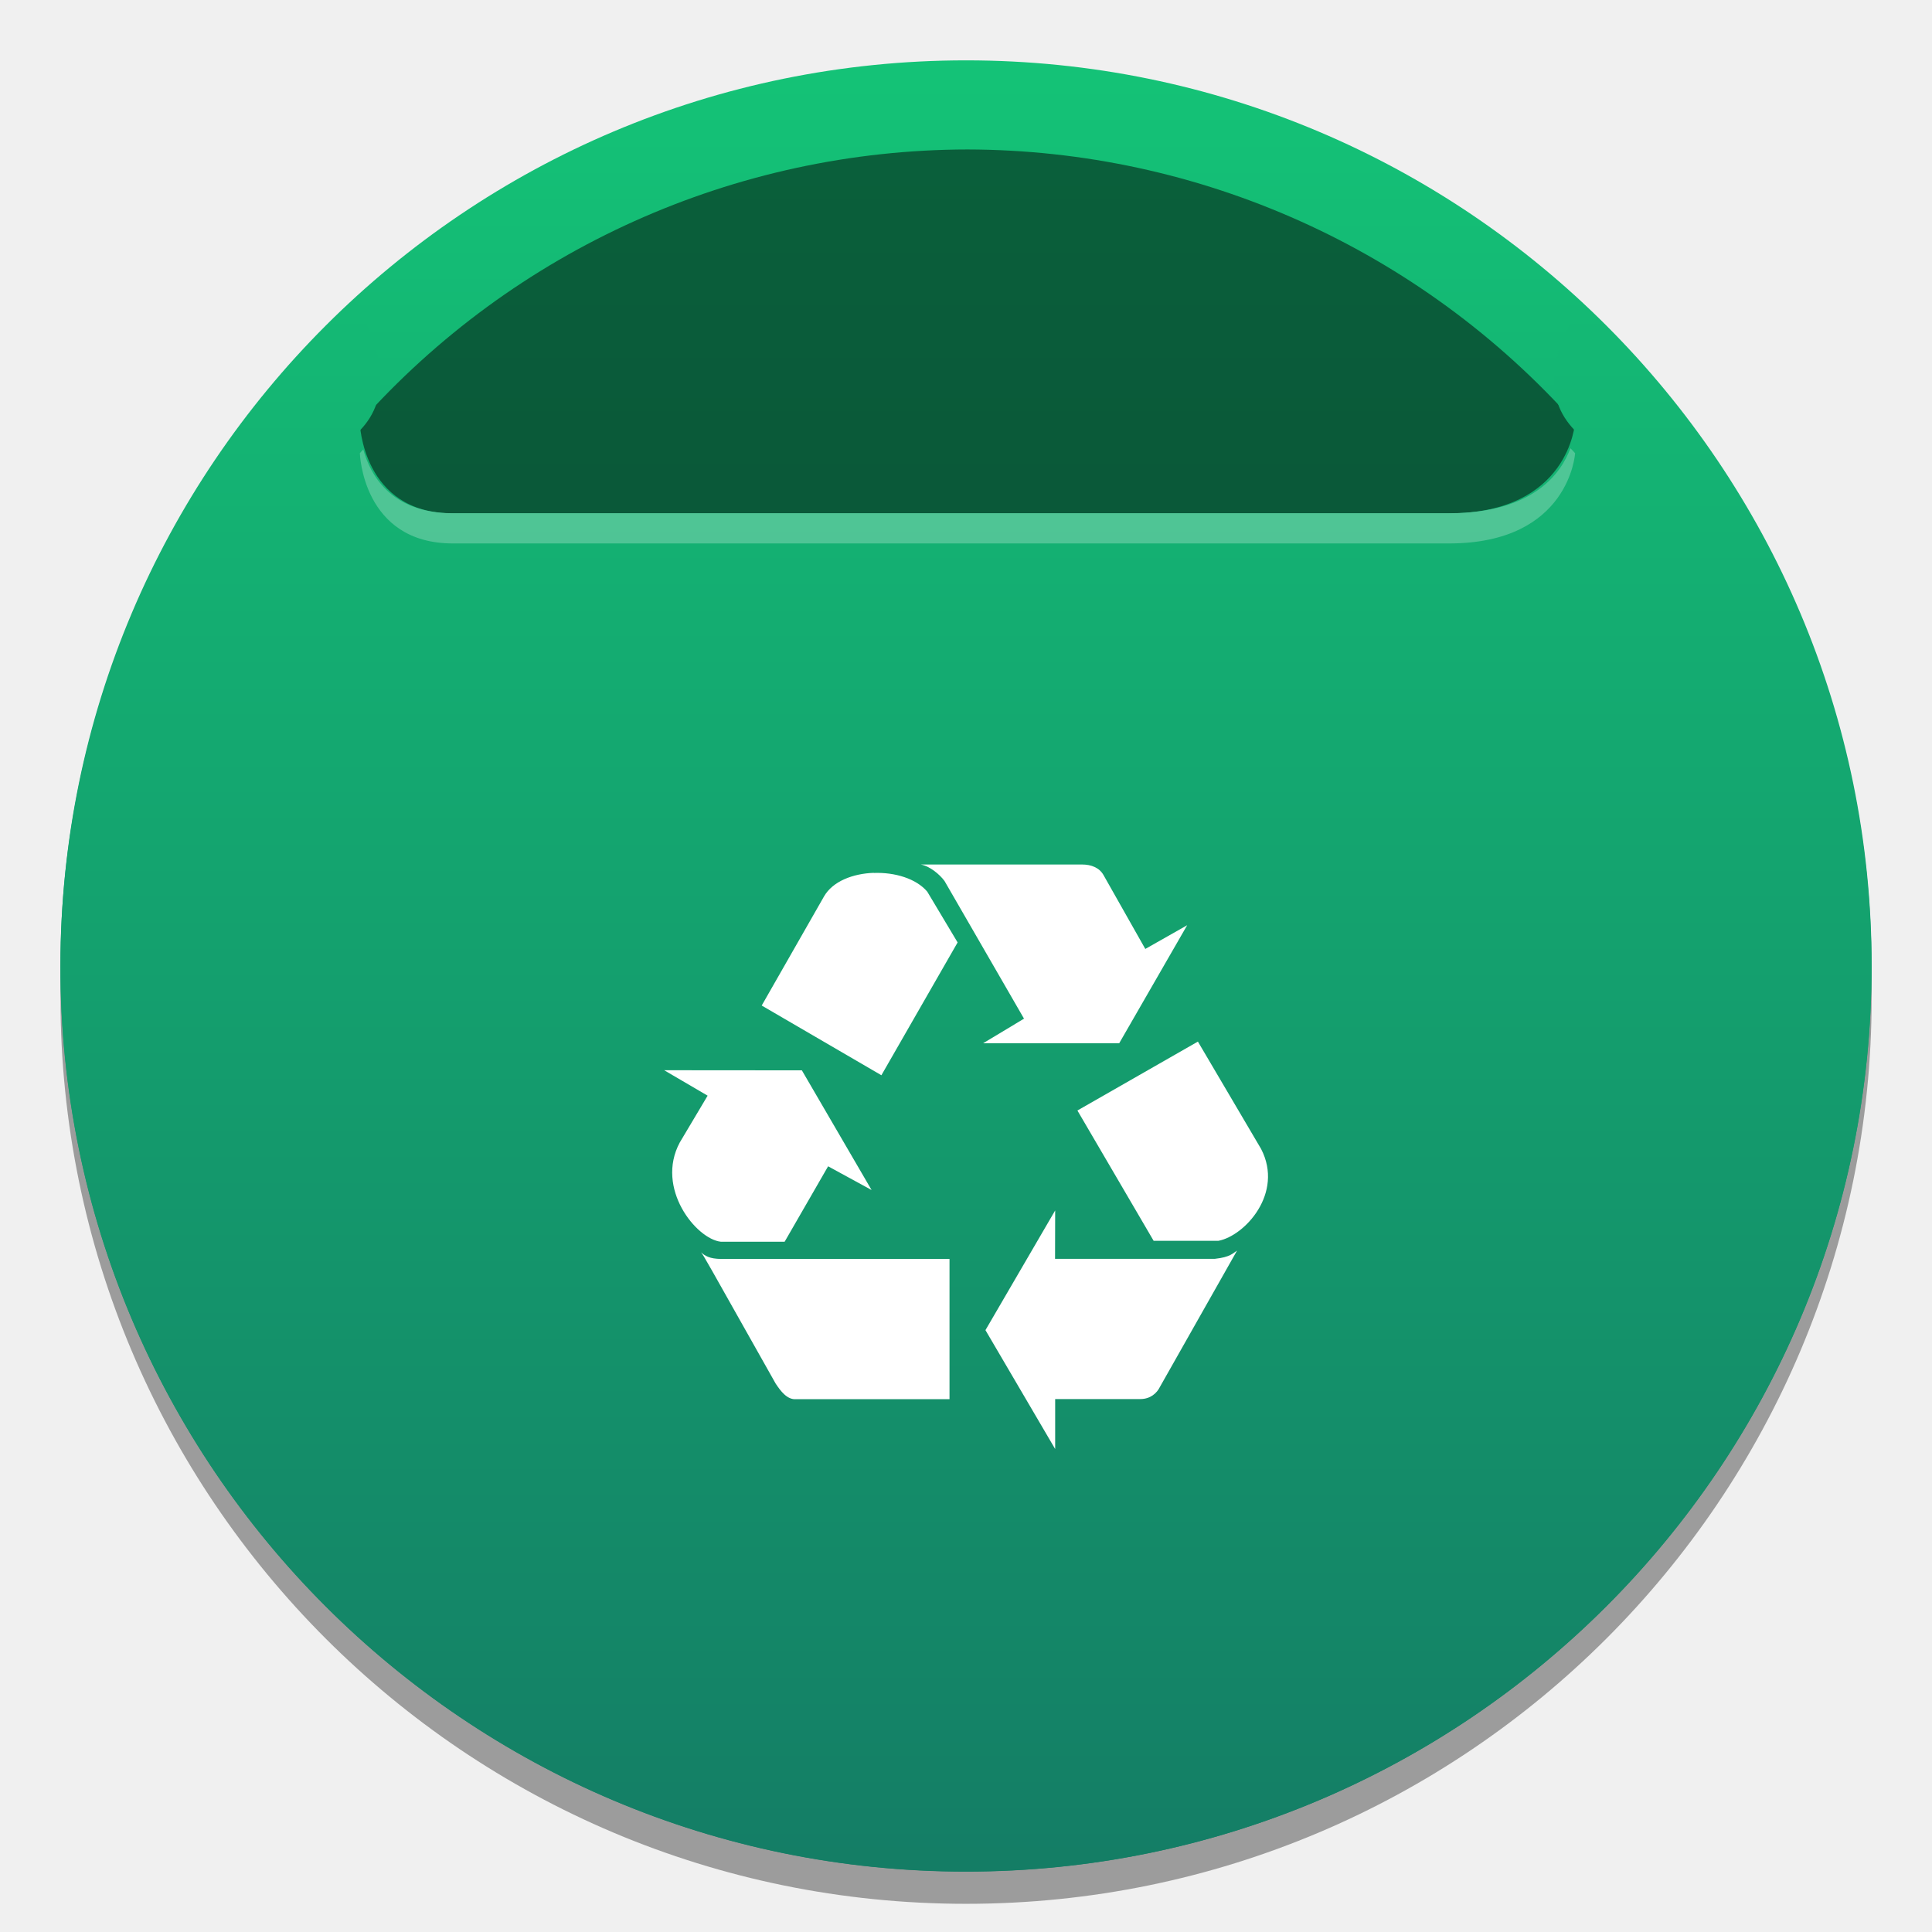
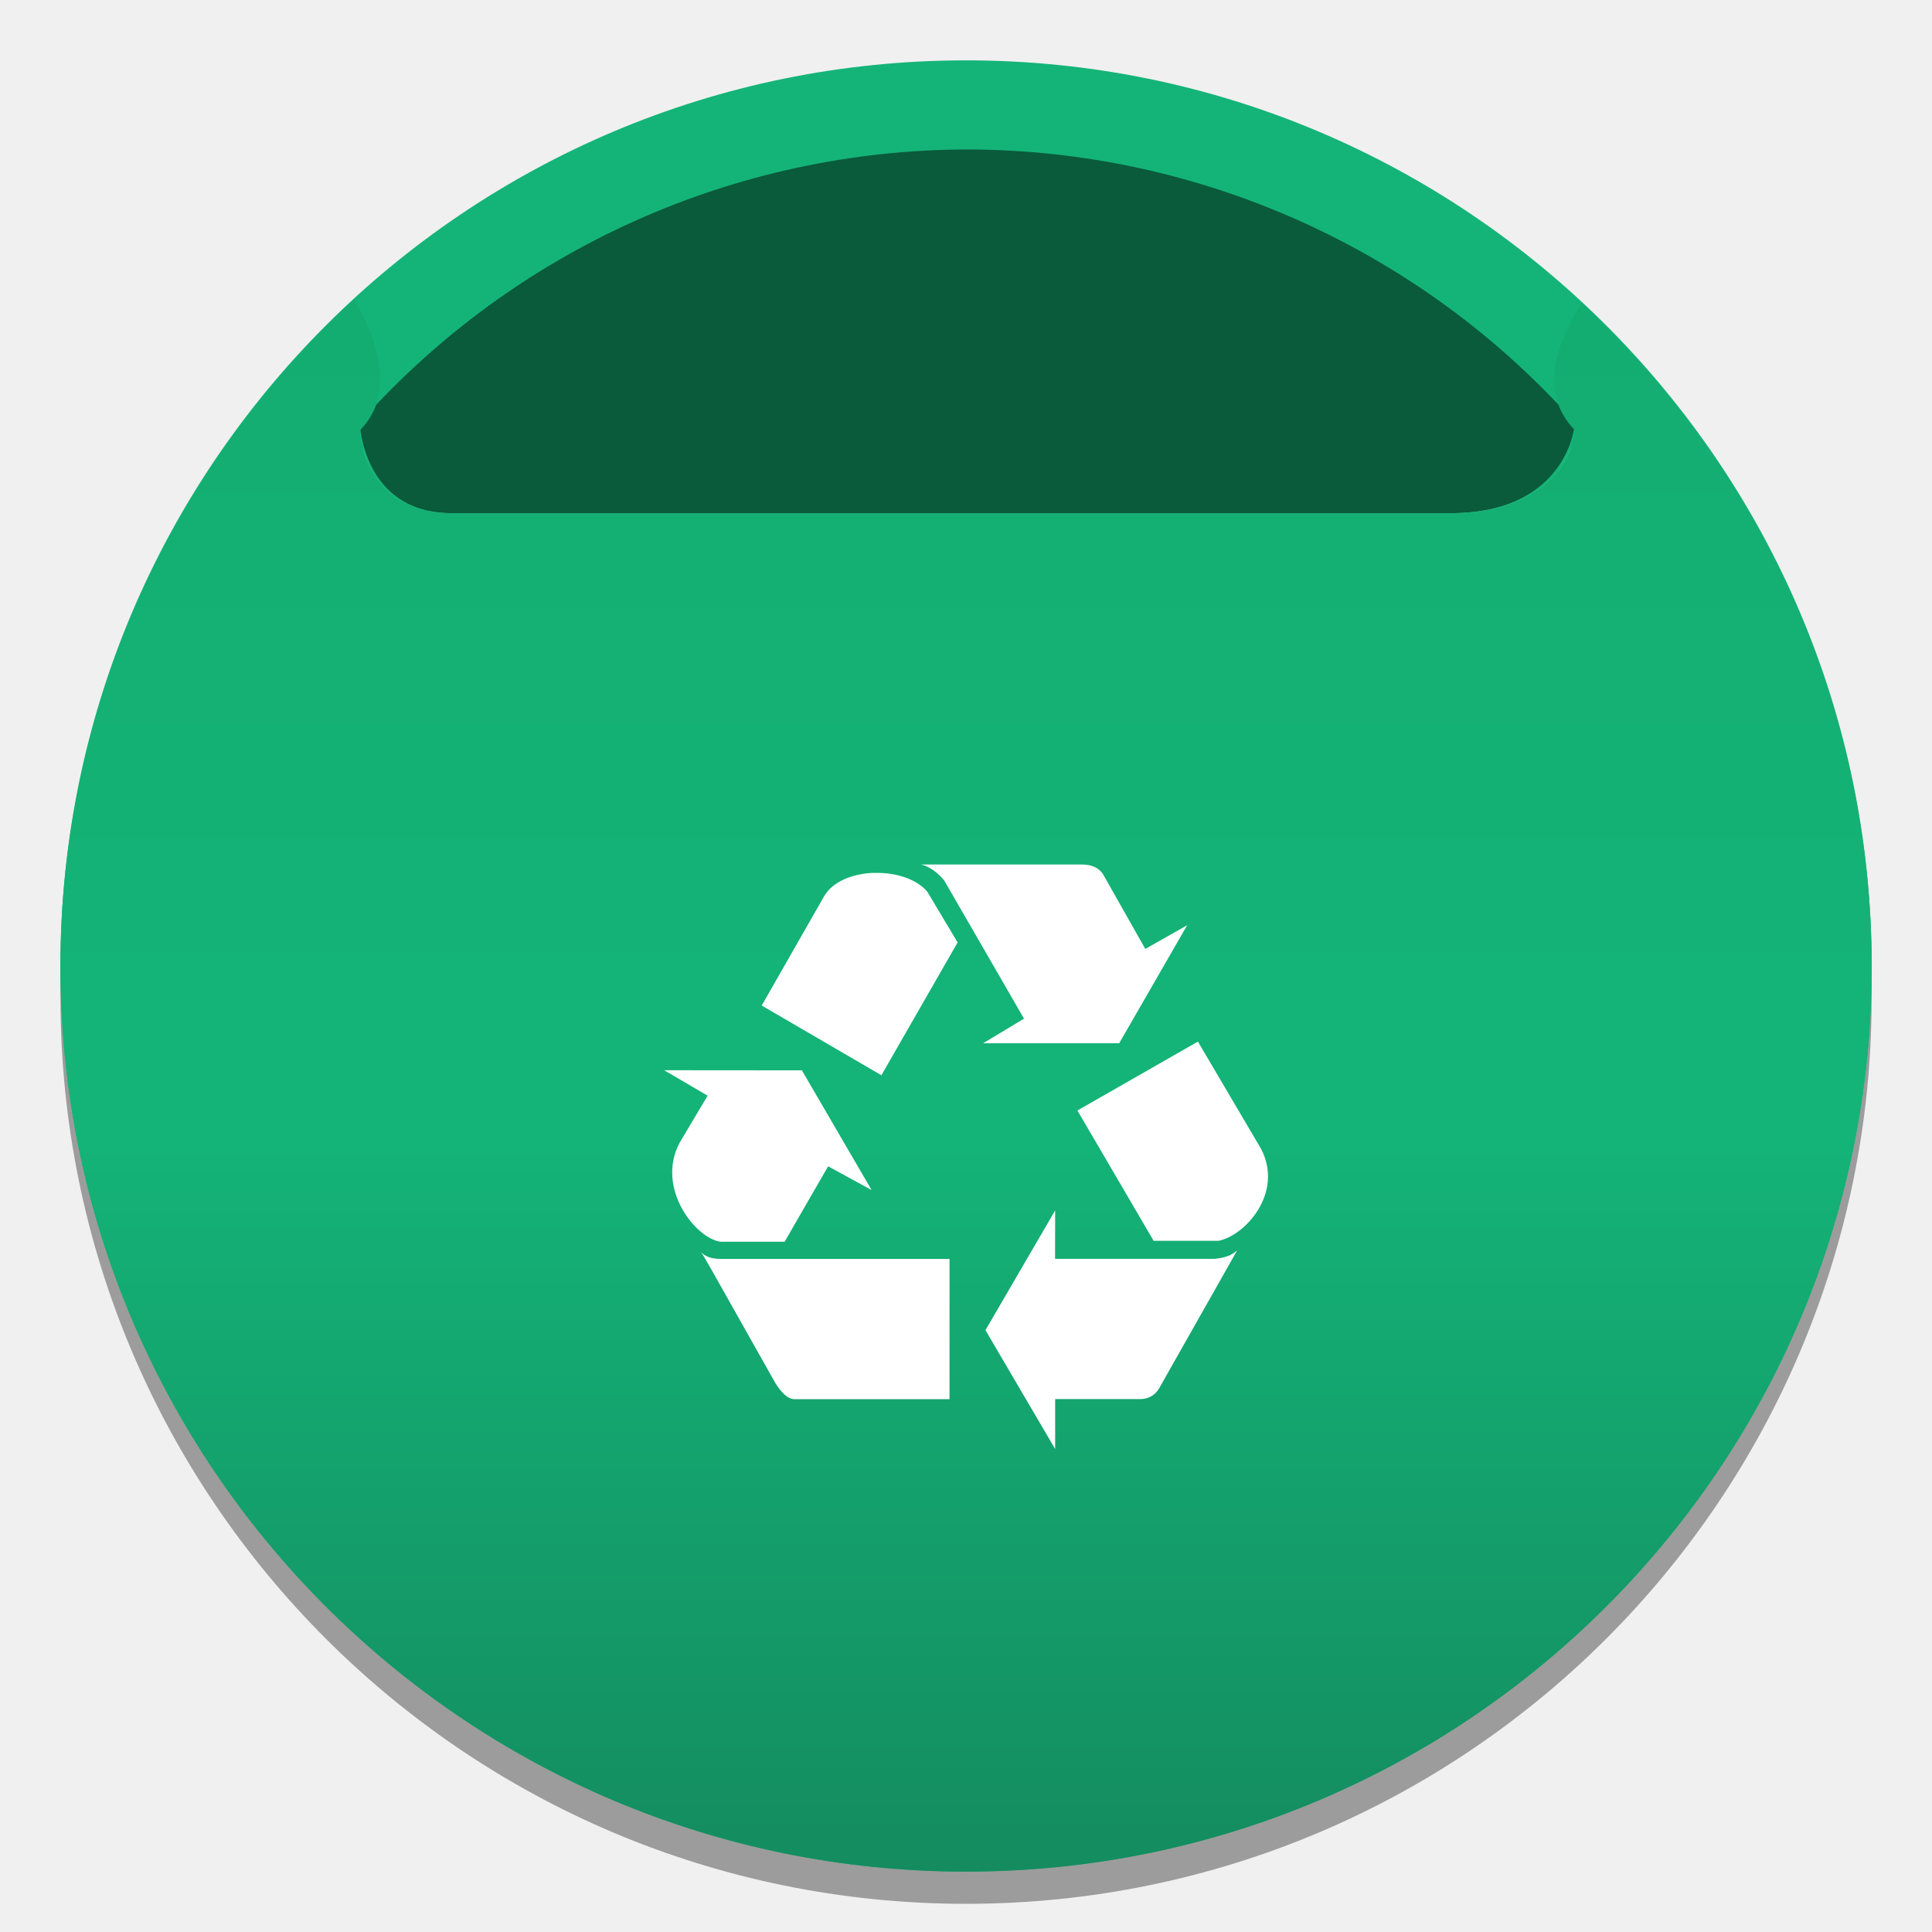
<svg xmlns="http://www.w3.org/2000/svg" width="64" height="64" version="1.1" viewBox="0 0 16.933 16.933">
  <defs>
-     <linearGradient id="b-6" x1="16.721" x2="16.721" y1="279.38" y2="297.64" gradientTransform="matrix(.99871 0 0 .99871 -8.0603 -279.71)" gradientUnits="userSpaceOnUse">
-       <stop stop-color="#14c878" offset="0" />
-       <stop stop-color="#147864" offset="1" />
-     </linearGradient>
-     <linearGradient id="linearGradient929" x1="16.721" x2="16.721" y1="279.38" y2="297.94" gradientTransform="matrix(.9987 0 0 .99871 -8.0603 -279.7)" gradientUnits="userSpaceOnUse">
-       <stop stop-color="#14c878" offset="0" />
-       <stop stop-color="#147864" offset="1" />
+     <linearGradient id="linearGradient1716" x1="8.61" x2="8.61" y1="18.013" y2="-.248" gradientTransform="translate(-.0271 .0031005)" gradientUnits="userSpaceOnUse">
+       <stop stop-color="#14825a" offset="0" />
+       <stop stop-color="#14b478" offset=".446" />
+       <stop stop-color="#14aa6e" offset="1" />
    </linearGradient>
  </defs>
  <circle cx="8.467" cy="8.749" r="7.937" opacity=".35" stroke-width="1.2" style="paint-order:stroke markers fill" />
-   <circle cx="8.467" cy="8.466" r="7.937" fill="url(#linearGradient929)" stroke-width="1.2" style="paint-order:stroke markers fill" />
+   <circle cx="8.467" cy="8.466" r="7.937" fill="#14b478" stroke-width="1.2" style="paint-order:stroke markers fill" />
  <path d="m8.48 1.31c-2.036 3e-3 -3.974 0.874-5.327 2.395 0 0 0.022 0.794 0.815 0.794h8.731c1.058 0 1.105-0.794 1.105-0.794-1.353-1.52-3.29-2.391-5.325-2.395z" opacity=".5" stroke-width="1.08" style="paint-order:stroke markers fill" />
  <rect x="3.156" y="1.205" width="10.107" height="3.292" fill="none" />
-   <path d="m3.106 2.624a7.937 7.937 0 0 0-2.577 5.843 7.937 7.937 0 0 0 7.937 7.937 7.937 7.937 0 0 0 7.937-7.937 7.937 7.937 0 0 0-2.543-5.81c-0.27 0.432-0.343 0.823-0.056 1.117 0 0-0.047 0.725-1.105 0.725h-8.731c-0.794 0-0.815-0.725-0.815-0.725 0.278-0.285 0.211-0.689-0.047-1.15z" fill="url(#b-6)" stroke-width="1.2" style="paint-order:stroke markers fill" />
  <path d="m13.764 3.929c-0.079 0.212-0.318 0.569-1.064 0.569h-8.731c-0.55 0-0.727-0.345-0.785-0.559-0.01 0.011-0.021 0.021-0.03 0.033 0 0 0.022 0.791 0.815 0.791h8.731c1.058 0 1.105-0.791 1.105-0.791-0.013-0.015-0.027-0.029-0.041-0.043z" fill="#fff" opacity=".25" stroke-width="1.078" style="paint-order:stroke markers fill" />
  <circle cx="-330.35" cy="-328.38" r="0" fill="#5e4aa6" stroke-width=".265" />
-   <circle cx="-304.81" cy="-313.02" r="0" fill="#5e4aa6" stroke-width=".265" />
+   <circle cx="-303.87" cy="-314.1" r="0" fill="#5e4aa6" stroke-width=".265" />
+   <path d="m3.106 2.623a7.938 7.938 0 0 0-2.577 5.843 7.938 7.938 0 0 0 7.938 7.938 7.938 7.938 0 0 0 7.938-7.938 7.938 7.938 0 0 0-2.544-5.81c-0.27 0.432-0.343 0.823-0.056 1.117 0 0-0.047 0.725-1.105 0.725h-8.731c-0.794 0-0.815-0.725-0.815-0.725 0.278-0.285 0.211-0.689-0.047-1.15z" fill="url(#linearGradient1716)" stroke-width="1.2" style="paint-order:stroke markers fill" />
  <path d="m8.07 7.577c0.079 0.014 0.165 0.086 0.208 0.144l0.697 1.207-0.359 0.216h1.193l0.596-1.035-0.367 0.208-0.366-0.647c-0.036-0.065-0.108-0.093-0.187-0.093zm-0.411 0.073c-0.183 0.006-0.361 0.074-0.437 0.207l-0.546 0.956 1.049 0.611 0.668-1.164-0.266-0.445c-0.097-0.115-0.285-0.171-0.469-0.164zm2.84 1.479-1.056 0.604 0.668 1.142h0.568c0.23-0.043 0.575-0.417 0.374-0.805zm-4.678 0.251 0.381 0.223-0.244 0.41c-0.216 0.402 0.144 0.846 0.359 0.87h0.56l0.381-0.661 0.381 0.208-0.611-1.049zm3.427 1.229-0.611 1.049 0.611 1.042v-0.438h0.747c0.086 0 0.144-0.05 0.172-0.108l0.675-1.193c-0.036 0.022-0.057 0.057-0.194 0.072h-1.401zm-3.104 0.367c0.029 0.036 0.022 0.029 0.654 1.15 0.043 0.065 0.101 0.144 0.18 0.137h1.344v-1.229h-1.998c-0.108 0-0.146-0.029-0.18-0.058z" enable-background="new" fill="#fff" stroke-width=".833" />
</svg>
